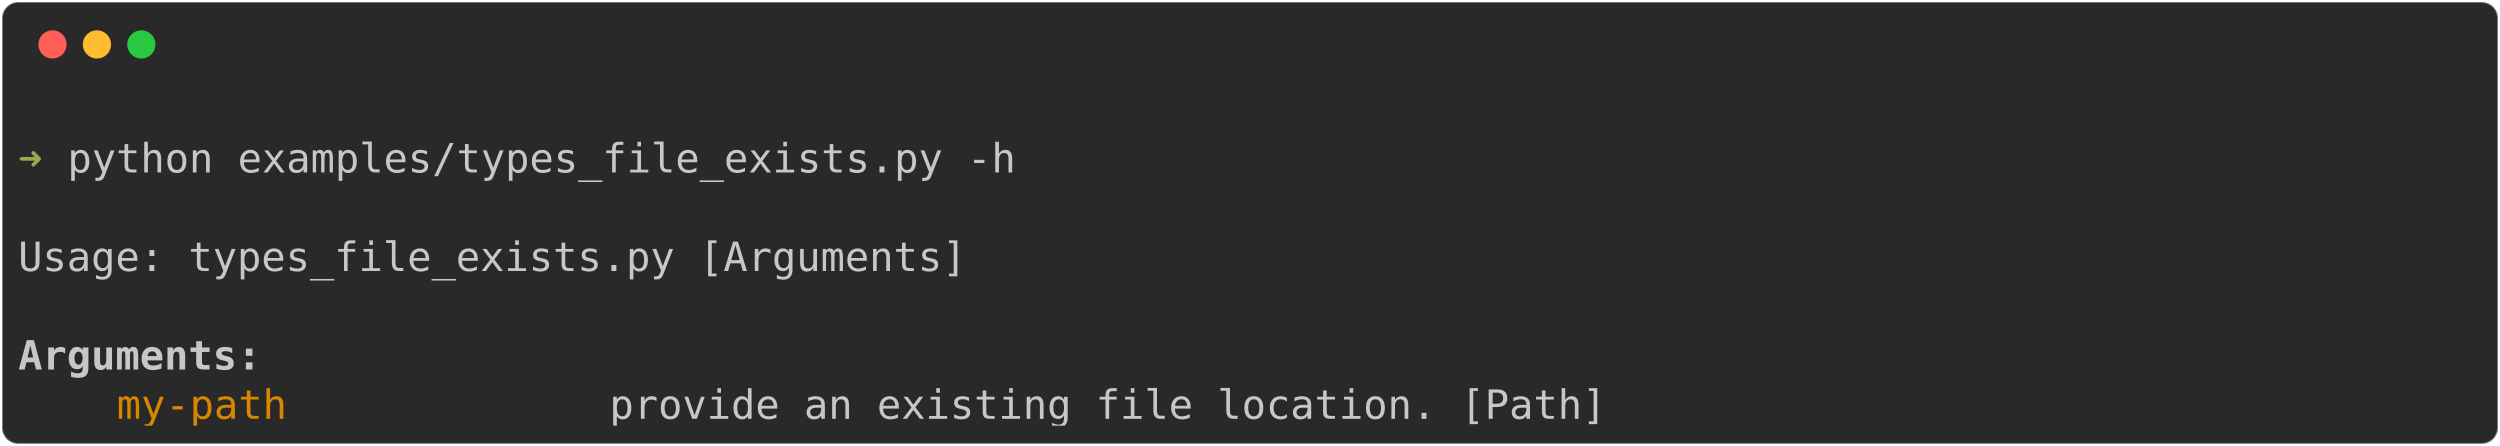
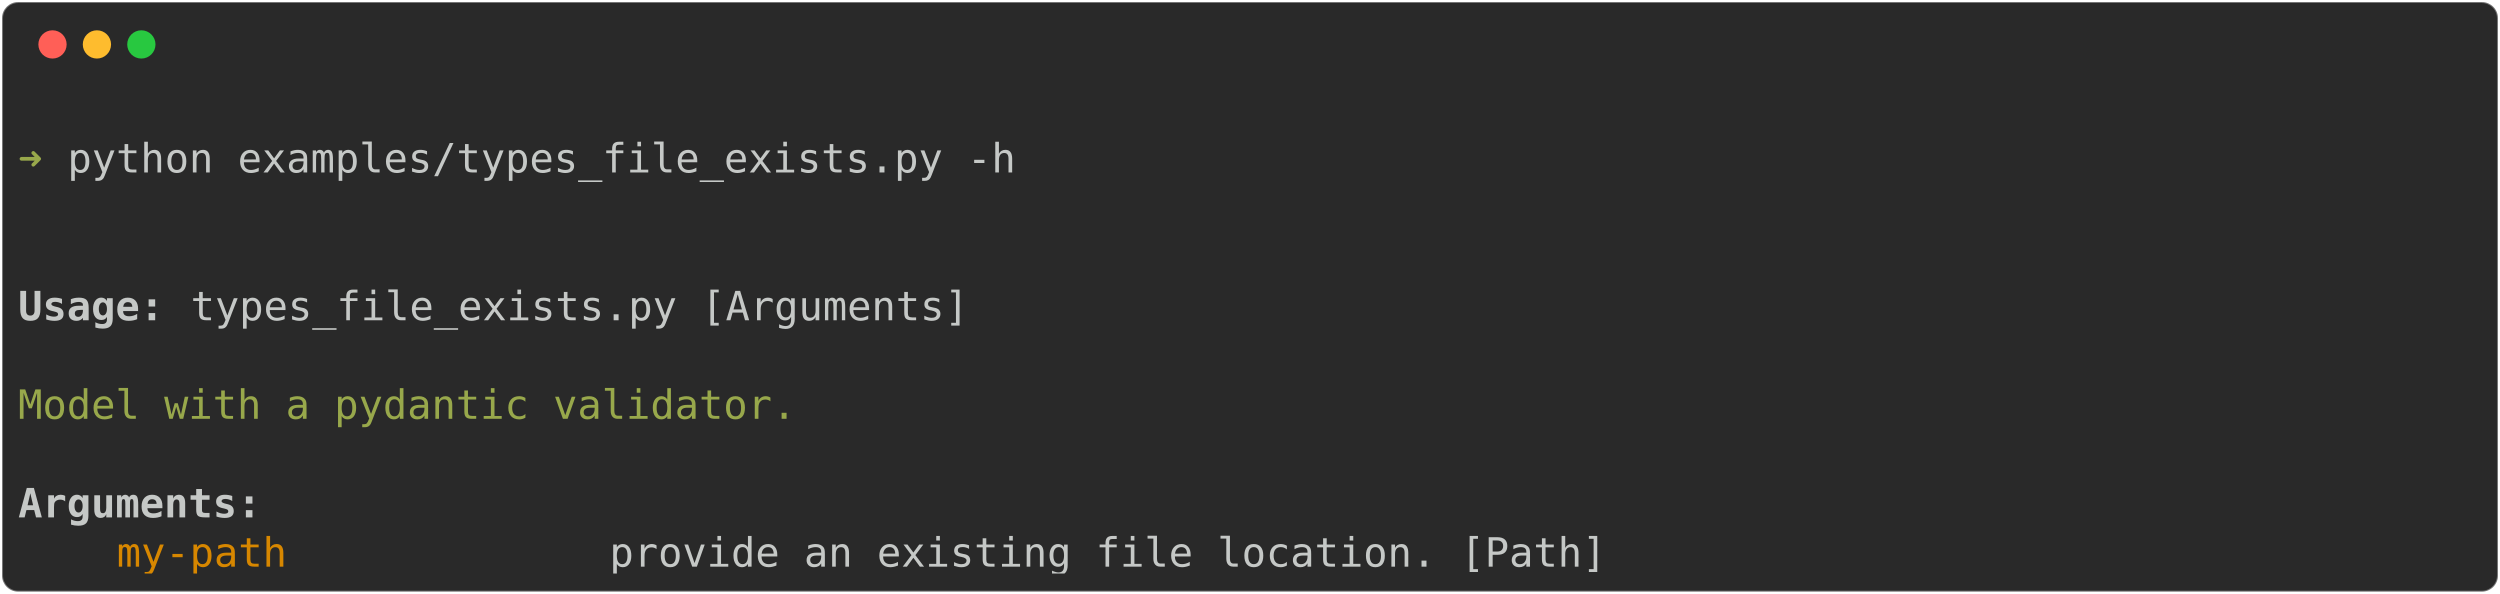
- <svg xmlns="http://www.w3.org/2000/svg" class="rich-terminal" viewBox="0 0 1238 220.8">
+ <svg xmlns="http://www.w3.org/2000/svg" class="rich-terminal" viewBox="0 0 1238 294.0">
  <style>

    @font-face {
        font-family: "Fira Code";
        src: local("FiraCode-Regular"),
                url("https://cdnjs.cloudflare.com/ajax/libs/firacode/6.2.0/woff2/FiraCode-Regular.woff2") format("woff2"),
                url("https://cdnjs.cloudflare.com/ajax/libs/firacode/6.2.0/woff/FiraCode-Regular.woff") format("woff");
        font-style: normal;
        font-weight: 400;
    }
    @font-face {
        font-family: "Fira Code";
        src: local("FiraCode-Bold"),
                url("https://cdnjs.cloudflare.com/ajax/libs/firacode/6.2.0/woff2/FiraCode-Bold.woff2") format("woff2"),
                url("https://cdnjs.cloudflare.com/ajax/libs/firacode/6.2.0/woff/FiraCode-Bold.woff") format("woff");
        font-style: bold;
        font-weight: 700;
    }

    .abcdefg-matrix {
        font-family: Fira Code, monospace;
        font-size: 20px;
        line-height: 24.4px;
        font-variant-east-asian: full-width;
    }

    .abcdefg-title {
        font-size: 18px;
        font-weight: bold;
        font-family: arial;
    }

    .abcdefg-r1 { fill: #c5c8c6 }
.abcdefg-r2 { fill: #98a84b }
.abcdefg-r3 { fill: #c5c8c6;font-weight: bold }
.abcdefg-r4 { fill: #d78700 }
    </style>
  <defs>
    <clipPath id="abcdefg-clip-terminal">
-       <rect x="0" y="0" width="1219.0" height="169.8" />
+       <rect x="0" y="0" width="1219.0" height="243.0" />
    </clipPath>
    <clipPath id="abcdefg-line-0">
      <rect x="0" y="1.5" width="1220" height="24.65" />
    </clipPath>
    <clipPath id="abcdefg-line-1">
      <rect x="0" y="25.9" width="1220" height="24.65" />
    </clipPath>
    <clipPath id="abcdefg-line-2">
      <rect x="0" y="50.3" width="1220" height="24.65" />
    </clipPath>
    <clipPath id="abcdefg-line-3">
      <rect x="0" y="74.7" width="1220" height="24.65" />
    </clipPath>
    <clipPath id="abcdefg-line-4">
      <rect x="0" y="99.1" width="1220" height="24.65" />
    </clipPath>
    <clipPath id="abcdefg-line-5">
      <rect x="0" y="123.5" width="1220" height="24.65" />
    </clipPath>
+     <clipPath id="abcdefg-line-6">
+       <rect x="0" y="147.9" width="1220" height="24.65" />
+     </clipPath>
+     <clipPath id="abcdefg-line-7">
+       <rect x="0" y="172.3" width="1220" height="24.65" />
+     </clipPath>
+     <clipPath id="abcdefg-line-8">
+       <rect x="0" y="196.7" width="1220" height="24.65" />
+     </clipPath>
  </defs>
-   <rect fill="#292929" stroke="rgba(255,255,255,0.35)" stroke-width="1" x="1" y="1" width="1236" height="218.8" rx="8" />
+   <rect fill="#292929" stroke="rgba(255,255,255,0.35)" stroke-width="1" x="1" y="1" width="1236" height="292" rx="8" />
  <g transform="translate(26,22)">
    <circle cx="0" cy="0" r="7" fill="#ff5f57" />
    <circle cx="22" cy="0" r="7" fill="#febc2e" />
    <circle cx="44" cy="0" r="7" fill="#28c840" />
  </g>
  <g transform="translate(9, 41)" clip-path="url(#abcdefg-clip-terminal)">
    <g class="abcdefg-matrix">
      <text class="abcdefg-r1" x="1220" y="20" textLength="12.2" clip-path="url(#abcdefg-line-0)">
</text>
      <text class="abcdefg-r2" x="0" y="44.4" textLength="24.4" clip-path="url(#abcdefg-line-1)">➜ </text>
      <text class="abcdefg-r1" x="24.4" y="44.4" textLength="475.8" clip-path="url(#abcdefg-line-1)">python examples/types_file_exists.py -h</text>
      <text class="abcdefg-r1" x="1220" y="44.4" textLength="12.2" clip-path="url(#abcdefg-line-1)">
</text>
      <text class="abcdefg-r1" x="1220" y="68.8" textLength="12.2" clip-path="url(#abcdefg-line-2)">
</text>
-       <text class="abcdefg-r1" x="0" y="93.2" textLength="475.8" clip-path="url(#abcdefg-line-3)">Usage: types_file_exists.py [Arguments]</text>
      <text class="abcdefg-r1" x="1220" y="93.2" textLength="12.2" clip-path="url(#abcdefg-line-3)">
</text>
+       <text class="abcdefg-r3" x="0" y="117.6" textLength="85.4" clip-path="url(#abcdefg-line-4)">Usage: </text>
+       <text class="abcdefg-r1" x="85.4" y="117.6" textLength="390.4" clip-path="url(#abcdefg-line-4)">types_file_exists.py [Arguments]</text>
      <text class="abcdefg-r1" x="1220" y="117.6" textLength="12.2" clip-path="url(#abcdefg-line-4)">
</text>
-       <text class="abcdefg-r3" x="0" y="142" textLength="122" clip-path="url(#abcdefg-line-5)">Arguments:</text>
      <text class="abcdefg-r1" x="1220" y="142" textLength="12.2" clip-path="url(#abcdefg-line-5)">
</text>
-       <text class="abcdefg-r4" x="48.8" y="166.4" textLength="244" clip-path="url(#abcdefg-line-6)">my-path             </text>
-       <text class="abcdefg-r1" x="292.8" y="166.4" textLength="512.4" clip-path="url(#abcdefg-line-6)"> provide an existing file location. [Path]</text>
+       <text class="abcdefg-r2" x="0" y="166.4" textLength="390.4" clip-path="url(#abcdefg-line-6)">Model with a pydantic validator.</text>
      <text class="abcdefg-r1" x="1220" y="166.4" textLength="12.2" clip-path="url(#abcdefg-line-6)">
+ </text>
+       <text class="abcdefg-r1" x="1220" y="190.8" textLength="12.2" clip-path="url(#abcdefg-line-7)">
+ </text>
+       <text class="abcdefg-r3" x="0" y="215.2" textLength="122" clip-path="url(#abcdefg-line-8)">Arguments:</text>
+       <text class="abcdefg-r1" x="1220" y="215.2" textLength="12.2" clip-path="url(#abcdefg-line-8)">
+ </text>
+       <text class="abcdefg-r4" x="48.8" y="239.6" textLength="244" clip-path="url(#abcdefg-line-9)">my-path             </text>
+       <text class="abcdefg-r1" x="292.8" y="239.6" textLength="512.4" clip-path="url(#abcdefg-line-9)"> provide an existing file location. [Path]</text>
+       <text class="abcdefg-r1" x="1220" y="239.6" textLength="12.2" clip-path="url(#abcdefg-line-9)">
</text>
    </g>
  </g>
</svg>
